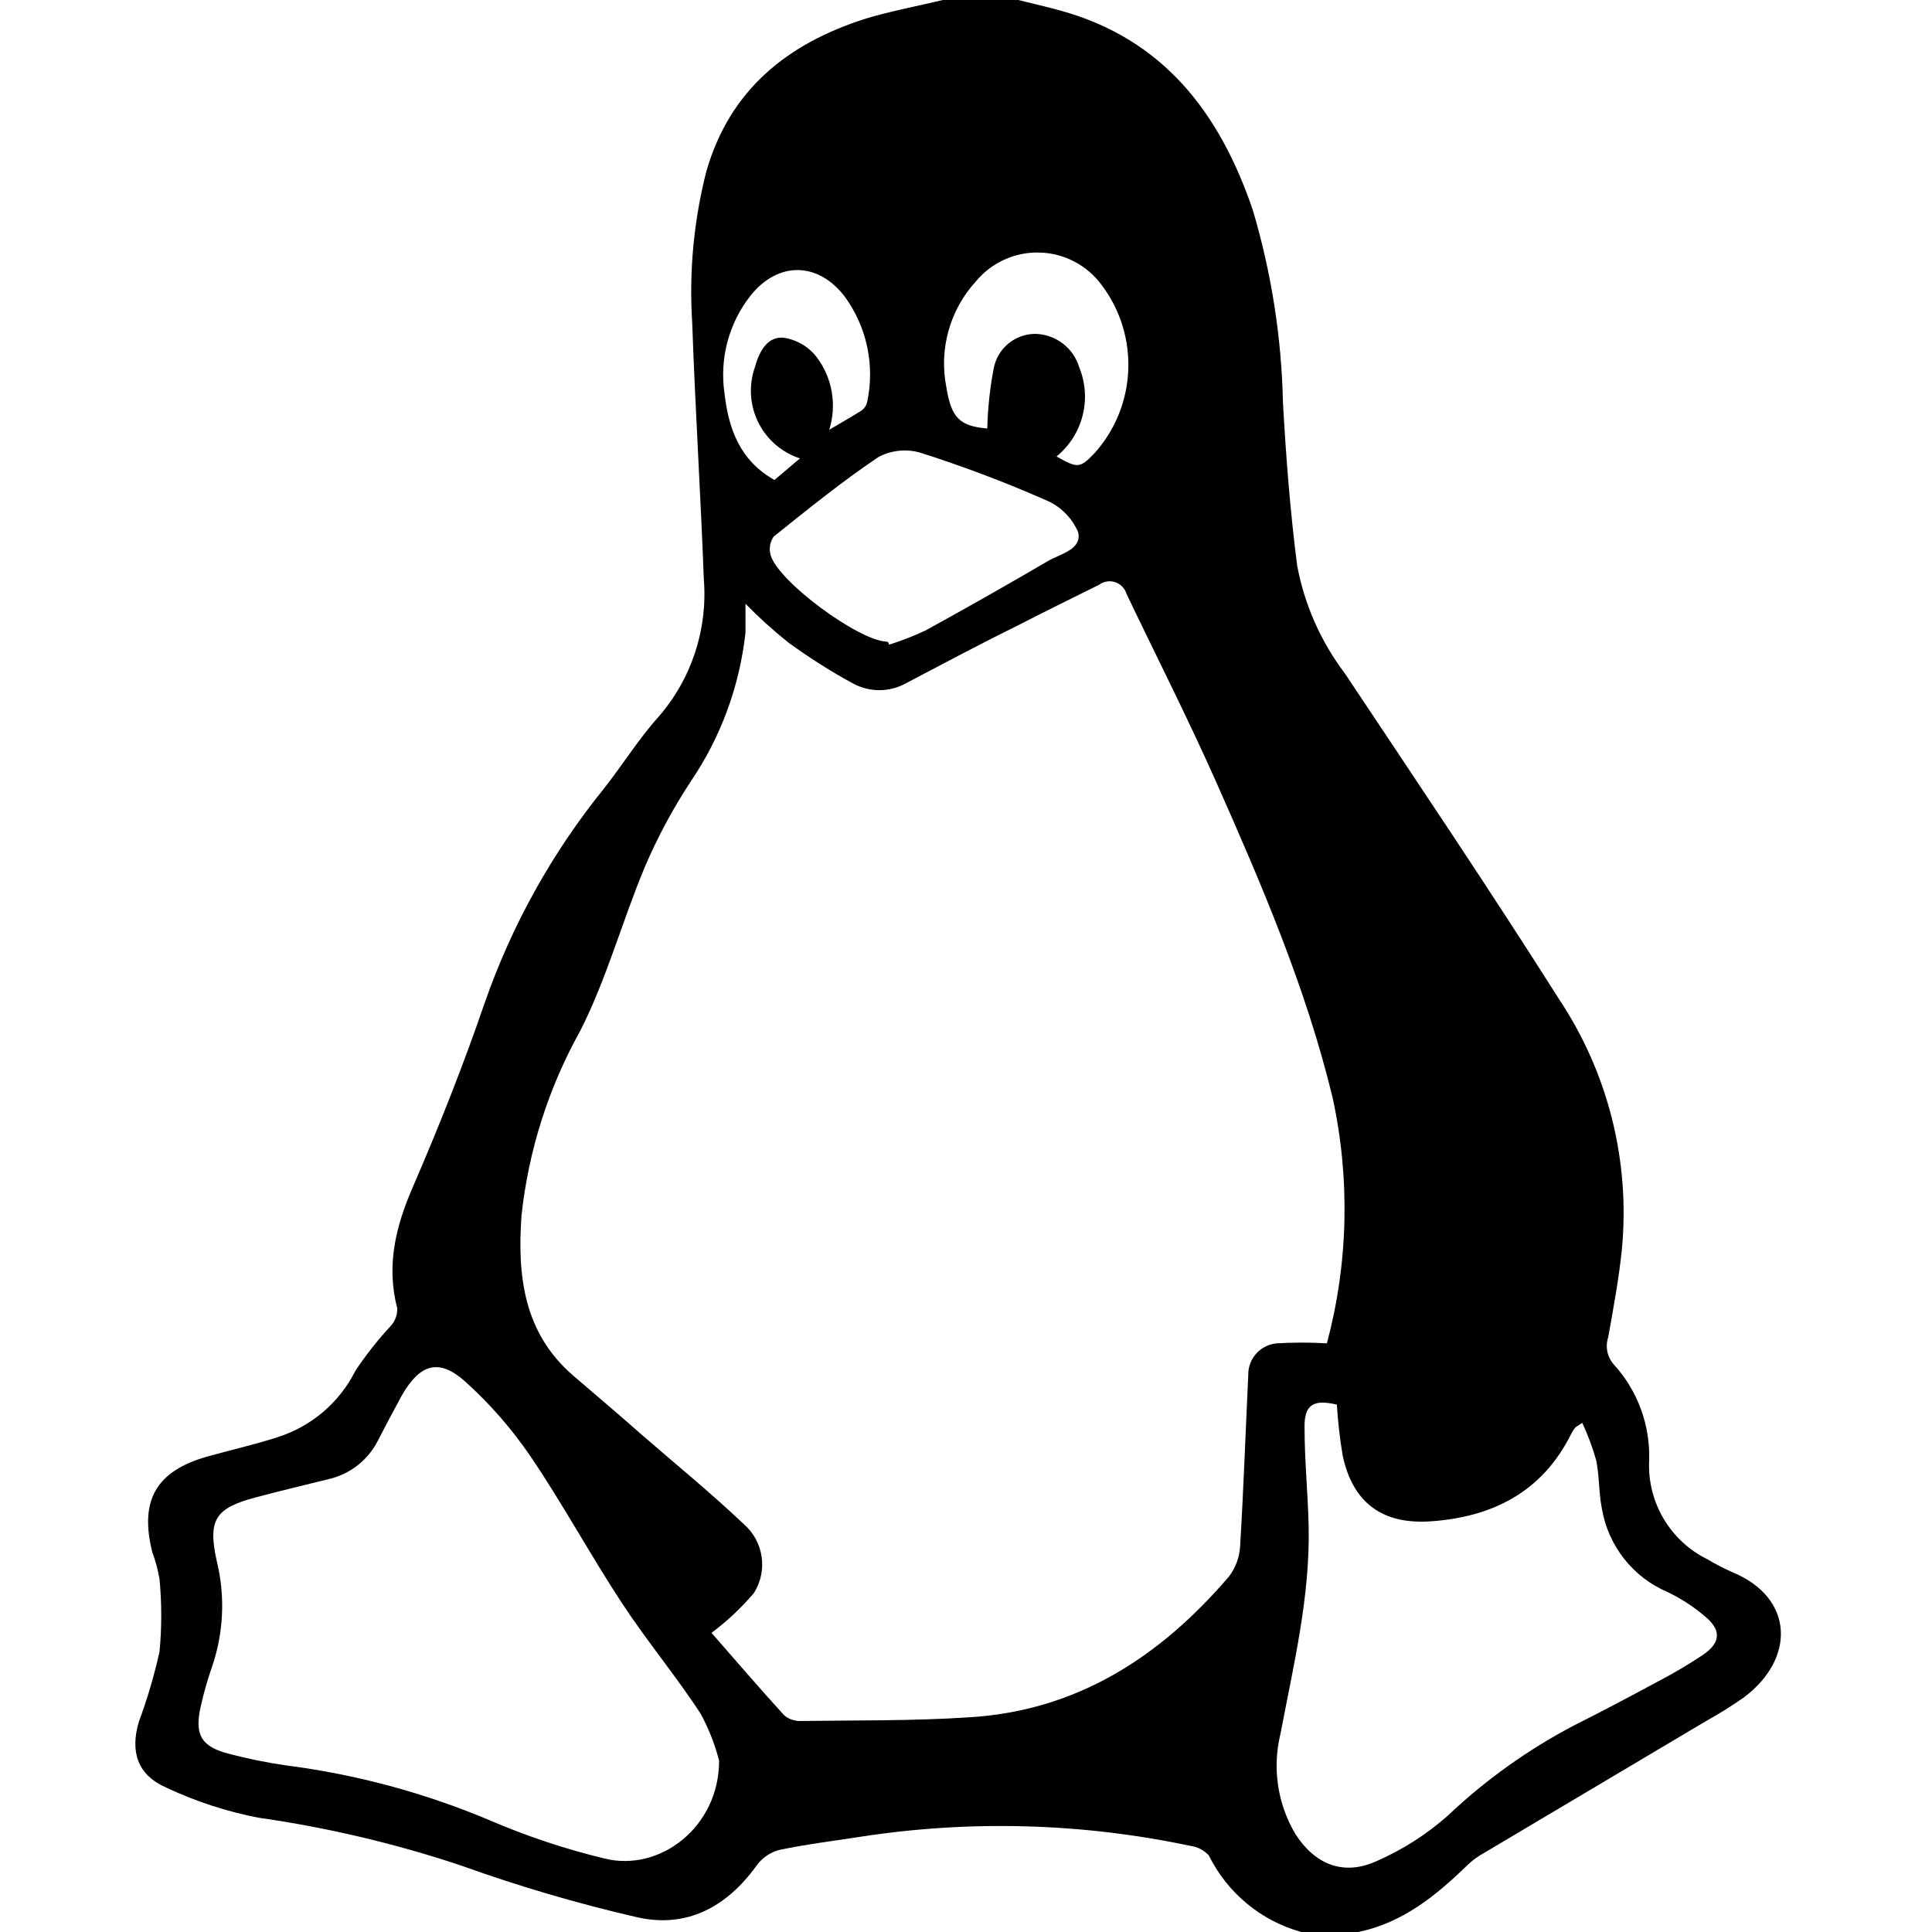
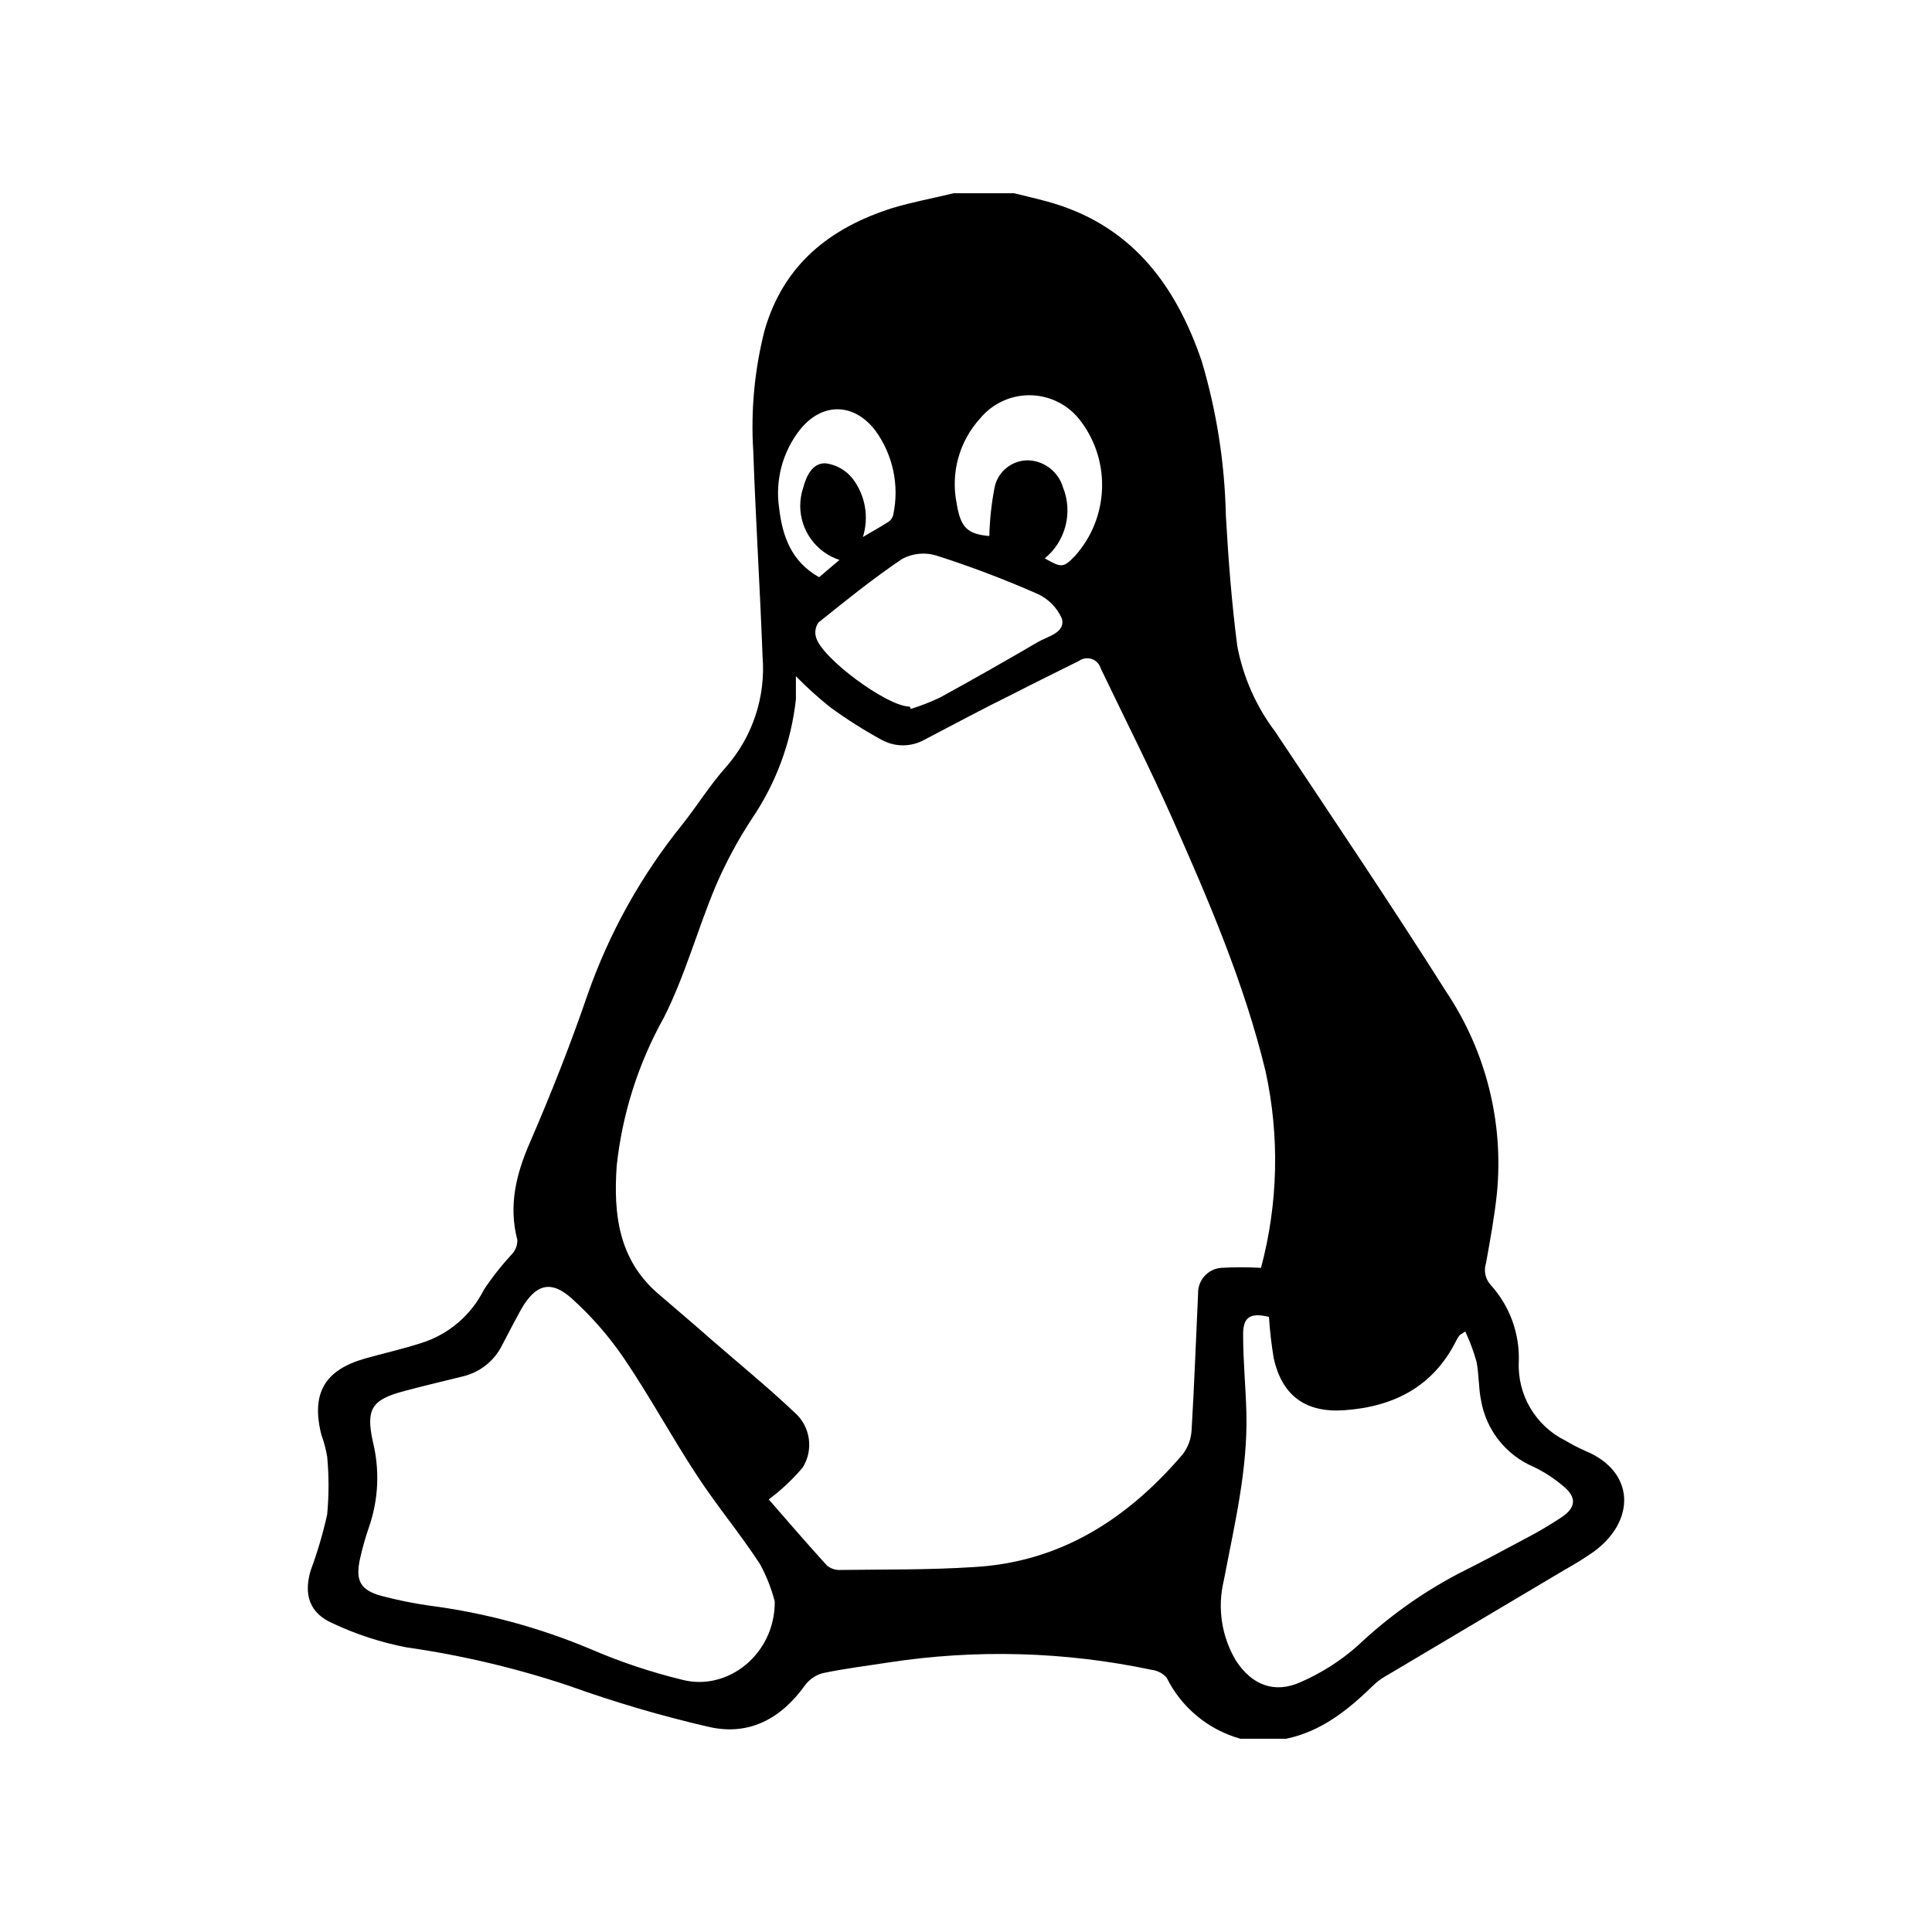
- <svg xmlns="http://www.w3.org/2000/svg" id="Ebene_1" data-name="Ebene 1" viewBox="0 0 128 128">
-   <g id="ju26u5.tif">
-     <path d="M67.46,0c.92.23,1.85.44,2.76.69C77.08,2.57,80.81,7.48,83,13.91a48.49,48.49,0,0,1,2,12.77c.2,3.6.48,7.21.94,10.79a17,17,0,0,0,3.15,7.13c4.77,7.16,9.58,14.3,14.19,21.58a25.54,25.54,0,0,1,4.17,16.63c-.2,1.94-.56,3.86-.9,5.78a1.84,1.84,0,0,0,.36,1.8,9,9,0,0,1,2.35,6.39,6.92,6.92,0,0,0,3.85,6.52,15.35,15.35,0,0,0,1.66.86c4.1,1.69,4.21,5.73.75,8.31a27.5,27.5,0,0,1-2.43,1.52l-15,8.91a4.93,4.93,0,0,0-.89.69c-2.06,2-4.27,3.8-7.21,4.41H86.21a9.74,9.74,0,0,1-6.12-5.07,2,2,0,0,0-1.24-.64,60.74,60.74,0,0,0-21.84-.6c-1.8.28-3.62.5-5.41.88a2.71,2.71,0,0,0-1.49,1.05c-2,2.76-4.63,4.13-7.87,3.41a102,102,0,0,1-11.68-3.43,76.55,76.55,0,0,0-13.42-3.17,25.74,25.74,0,0,1-6.13-2c-1.9-.83-2.4-2.37-1.81-4.36a35.27,35.27,0,0,0,1.37-4.65,25.52,25.52,0,0,0,0-4.79,10.22,10.22,0,0,0-.48-1.8c-.86-3.42.25-5.36,3.61-6.32,1.56-.44,3.14-.79,4.68-1.29a8.7,8.7,0,0,0,5.17-4.41,23.91,23.91,0,0,1,2.37-3,1.65,1.65,0,0,0,.4-1.12c-.74-2.85-.11-5.44,1.05-8.09,1.73-4,3.34-8.06,4.75-12.18A47.32,47.32,0,0,1,40,52.26c1.24-1.57,2.3-3.29,3.63-4.77a12.37,12.37,0,0,0,3-9.11c-.21-5.65-.57-11.3-.77-17a32.28,32.28,0,0,1,.93-10c1.56-5.46,5.41-8.51,10.58-10.15C59.06.72,60.78.41,62.46,0ZM87.91,89a34.57,34.57,0,0,0,.38-16.27c-1.76-7.29-4.72-14.17-7.75-21-1.86-4.18-3.93-8.25-5.9-12.37a1.17,1.17,0,0,0-1.82-.62c-1.82.91-3.65,1.8-5.45,2.73C64.89,42.69,62.44,44,60,45.28a3.64,3.64,0,0,1-3.49,0,38.32,38.32,0,0,1-4.29-2.72A31.25,31.25,0,0,1,49.39,40c0,.68,0,1.3,0,1.91a21.76,21.76,0,0,1-3.61,9.84,36,36,0,0,0-3.05,5.67c-1.51,3.6-2.53,7.42-4.29,10.88a32.21,32.21,0,0,0-3.89,12.24c-.28,4,.14,7.76,3.43,10.6,1.48,1.28,3,2.55,4.44,3.83,2.3,2,4.65,3.91,6.85,6a3.54,3.54,0,0,1,.68,4.57,17,17,0,0,1-2.81,2.64c1.45,1.66,3.1,3.58,4.81,5.46a1.61,1.61,0,0,0,1.11.38c3.7-.05,7.4,0,11.08-.24,7.19-.41,12.72-4,17.28-9.33a3.62,3.62,0,0,0,.74-2c.23-3.77.36-7.56.54-11.34A2.07,2.07,0,0,1,84.59,89,28.11,28.11,0,0,1,87.91,89ZM47.64,116.64a13.62,13.62,0,0,0-1.22-3.1c-1.63-2.5-3.56-4.81-5.2-7.31-2.1-3.19-3.92-6.57-6.07-9.74a27.51,27.51,0,0,0-4.32-4.95c-1.74-1.57-3-1.18-4.19.88-.54,1-1.08,2-1.59,3A4.88,4.88,0,0,1,21.76,98c-1.61.4-3.23.78-4.83,1.21-2.68.71-3.17,1.49-2.57,4.21a12.45,12.45,0,0,1-.31,7,23.29,23.29,0,0,0-.75,2.63c-.42,1.85,0,2.66,1.85,3.14a35.16,35.16,0,0,0,3.78.77,51.43,51.43,0,0,1,13.54,3.65A47.41,47.41,0,0,0,40,123.12C43.74,124.08,47.66,121,47.64,116.64ZM88.57,93.06c-1.55-.37-2.17,0-2.14,1.53,0,2.16.22,4.32.27,6.48.11,4.7-1,9.24-1.87,13.82a8.86,8.86,0,0,0,1,6.63c1.29,2,3.17,2.78,5.36,1.79a18,18,0,0,0,4.71-3,37.56,37.56,0,0,1,8.39-6c1.86-.93,3.7-1.91,5.52-2.89a32.09,32.09,0,0,0,3-1.77c1.22-.82,1.25-1.68.1-2.6a11.36,11.36,0,0,0-2.4-1.56,7.33,7.33,0,0,1-4.38-5.54c-.21-1-.16-2.16-.38-3.21a16.62,16.62,0,0,0-.92-2.47c-.36.24-.45.27-.49.34a2.26,2.26,0,0,0-.26.42c-1.91,3.81-5.17,5.47-9.26,5.76-3.21.23-5.18-1.2-5.86-4.33A32.61,32.61,0,0,1,88.57,93.06ZM58.84,42.54l.07.17a19.71,19.71,0,0,0,2.39-.93q4.1-2.25,8.13-4.61c.82-.48,2.27-.76,2-1.91a4,4,0,0,0-2.15-2.13A83.71,83.71,0,0,0,61,30a3.7,3.7,0,0,0-2.8.28c-2.41,1.62-4.67,3.45-6.94,5.27a1.44,1.44,0,0,0-.2,1.24c.51,1.75,5.83,5.66,7.68,5.72ZM70,30.24c1.39.8,1.56.78,2.5-.2A8.77,8.77,0,0,0,73,18.9a5.29,5.29,0,0,0-8.36-.24,8.06,8.06,0,0,0-1.94,7c.32,2,.86,2.57,2.71,2.73a24,24,0,0,1,.45-4.1,2.81,2.81,0,0,1,2.76-2.17,3.11,3.11,0,0,1,2.88,2.21A5.12,5.12,0,0,1,70,30.24ZM54.94,28.47c.78-.46,1.46-.84,2.12-1.26a.94.94,0,0,0,.39-.57,8.75,8.75,0,0,0-1.49-7c-1.78-2.31-4.41-2.33-6.23-.06A8.48,8.48,0,0,0,48,26.06c.27,2.33,1,4.44,3.31,5.74L53,30.37a4.71,4.71,0,0,1-3-6c.27-1,.79-2.07,1.88-2a3.41,3.41,0,0,1,2.22,1.28A5.34,5.34,0,0,1,54.94,28.47Z" />
+ <svg xmlns="http://www.w3.org/2000/svg" width="100%" height="100%" viewBox="0 0 1000 1000">
+   <g transform="matrix(6.24968,0,0,6.24968,103.284,100.02)">
+     <path d="M67.46,0C68.38,0.23 69.31,0.44 70.22,0.69C77.08,2.57 80.81,7.48 83,13.91C84.234,18.058 84.906,22.353 85,26.68C85.2,30.28 85.48,33.89 85.94,37.47C86.424,40.058 87.502,42.499 89.09,44.6C93.86,51.76 98.67,58.9 103.28,66.18C106.544,71.076 108.018,76.953 107.45,82.81C107.25,84.75 106.89,86.67 106.55,88.59C106.341,89.211 106.478,89.898 106.91,90.39C108.499,92.129 109.344,94.425 109.26,96.78C109.135,99.52 110.651,102.086 113.11,103.3C113.645,103.62 114.2,103.907 114.77,104.16C118.87,105.85 118.98,109.89 115.52,112.47C114.737,113.019 113.926,113.526 113.09,113.99L98.09,122.9C97.768,123.095 97.469,123.327 97.2,123.59C95.14,125.59 92.93,127.39 89.99,128L86.21,128C83.543,127.257 81.316,125.412 80.09,122.93C79.767,122.575 79.327,122.348 78.85,122.29C71.666,120.772 64.266,120.568 57.01,121.69C55.21,121.97 53.39,122.19 51.6,122.57C50.997,122.737 50.47,123.109 50.11,123.62C48.11,126.38 45.48,127.75 42.24,127.03C38.282,126.12 34.382,124.975 30.56,123.6C26.191,122.142 21.7,121.081 17.14,120.43C15.021,120.023 12.961,119.351 11.01,118.43C9.11,117.6 8.61,116.06 9.2,114.07C9.763,112.553 10.221,111 10.57,109.42C10.72,107.827 10.72,106.223 10.57,104.63C10.465,104.017 10.304,103.414 10.09,102.83C9.23,99.41 10.34,97.47 13.7,96.51C15.26,96.07 16.84,95.72 18.38,95.22C20.629,94.512 22.496,92.919 23.55,90.81C24.259,89.748 25.051,88.745 25.92,87.81C26.188,87.499 26.331,87.1 26.32,86.69C25.58,83.84 26.21,81.25 27.37,78.6C29.1,74.6 30.71,70.54 32.12,66.42C33.913,61.282 36.579,56.492 40,52.26C41.24,50.69 42.3,48.97 43.63,47.49C45.814,44.981 46.896,41.695 46.63,38.38C46.42,32.73 46.06,27.08 45.86,21.38C45.646,18.019 45.96,14.644 46.79,11.38C48.35,5.92 52.2,2.87 57.37,1.23C59.06,0.72 60.78,0.41 62.46,0L67.46,0ZM87.91,89C89.33,83.684 89.46,78.106 88.29,72.73C86.53,65.44 83.57,58.56 80.54,51.73C78.68,47.55 76.61,43.48 74.64,39.36C74.497,38.859 74.036,38.511 73.515,38.511C73.265,38.511 73.021,38.591 72.82,38.74C71,39.65 69.17,40.54 67.37,41.47C64.89,42.69 62.44,44 60,45.28C58.914,45.873 57.596,45.873 56.51,45.28C55.021,44.469 53.588,43.561 52.22,42.56C51.225,41.765 50.28,40.91 49.39,40L49.39,41.91C49.006,45.435 47.767,48.813 45.78,51.75C44.596,53.545 43.575,55.443 42.73,57.42C41.22,61.02 40.2,64.84 38.44,68.3C36.335,72.077 35.012,76.24 34.55,80.54C34.27,84.54 34.69,88.3 37.98,91.14C39.46,92.42 40.98,93.69 42.42,94.97C44.72,96.97 47.07,98.88 49.27,100.97C50.591,102.11 50.882,104.065 49.95,105.54C49.116,106.524 48.174,107.409 47.14,108.18C48.59,109.84 50.24,111.76 51.95,113.64C52.259,113.902 52.656,114.037 53.06,114.02C56.76,113.97 60.46,114.02 64.14,113.78C71.33,113.37 76.86,109.78 81.42,104.45C81.862,103.873 82.12,103.176 82.16,102.45C82.39,98.68 82.52,94.89 82.7,91.11C82.675,90.024 83.508,89.094 84.59,89C85.696,88.935 86.804,88.935 87.91,89ZM47.64,116.64C47.362,115.561 46.952,114.52 46.42,113.54C44.79,111.04 42.86,108.73 41.22,106.23C39.12,103.04 37.3,99.66 35.15,96.49C33.913,94.673 32.463,93.012 30.83,91.54C29.09,89.97 27.83,90.36 26.64,92.42C26.1,93.42 25.56,94.42 25.05,95.42C24.396,96.729 23.187,97.677 21.76,98C20.15,98.4 18.53,98.78 16.93,99.21C14.25,99.92 13.76,100.7 14.36,103.42C14.929,105.735 14.821,108.165 14.05,110.42C13.749,111.281 13.498,112.159 13.3,113.05C12.88,114.9 13.3,115.71 15.15,116.19C16.395,116.516 17.657,116.773 18.93,116.96C23.589,117.553 28.145,118.781 32.47,120.61C34.905,121.656 37.424,122.495 40,123.12C43.74,124.08 47.66,121 47.64,116.64ZM88.57,93.06C87.02,92.69 86.4,93.06 86.43,94.59C86.43,96.75 86.65,98.91 86.7,101.07C86.81,105.77 85.7,110.31 84.83,114.89C84.282,117.145 84.641,119.527 85.83,121.52C87.12,123.52 89,124.3 91.19,123.31C92.906,122.561 94.496,121.549 95.9,120.31C98.407,117.934 101.231,115.915 104.29,114.31C106.15,113.38 107.99,112.4 109.81,111.42C110.841,110.885 111.843,110.294 112.81,109.65C114.03,108.83 114.06,107.97 112.91,107.05C112.179,106.431 111.373,105.907 110.51,105.49C108.2,104.516 106.545,102.422 106.13,99.95C105.92,98.95 105.97,97.79 105.75,96.74C105.509,95.894 105.202,95.068 104.83,94.27C104.47,94.51 104.38,94.54 104.34,94.61C104.238,94.74 104.151,94.881 104.08,95.03C102.17,98.84 98.91,100.5 94.82,100.79C91.61,101.02 89.64,99.59 88.96,96.46C88.771,95.334 88.64,94.199 88.57,93.06ZM58.84,42.54L58.91,42.71C59.726,42.452 60.524,42.142 61.3,41.78C64.033,40.28 66.743,38.743 69.43,37.17C70.25,36.69 71.7,36.41 71.43,35.26C71.02,34.296 70.248,33.531 69.28,33.13C66.577,31.941 63.813,30.897 61,30C60.067,29.721 59.06,29.822 58.2,30.28C55.79,31.9 53.53,33.73 51.26,35.55C51.007,35.911 50.933,36.368 51.06,36.79C51.57,38.54 56.89,42.45 58.74,42.51L58.84,42.54ZM70,30.24C71.39,31.04 71.56,31.02 72.5,30.04C75.299,26.936 75.51,22.242 73,18.9C72.005,17.537 70.415,16.729 68.727,16.729C67.145,16.729 65.644,17.438 64.64,18.66C62.92,20.552 62.199,23.153 62.7,25.66C63.02,27.66 63.56,28.23 65.41,28.39C65.442,27.013 65.593,25.641 65.86,24.29C66.158,23.015 67.31,22.109 68.62,22.12C69.952,22.162 71.115,23.055 71.5,24.33C72.353,26.41 71.742,28.819 70,30.24ZM54.94,28.47C55.72,28.01 56.4,27.63 57.06,27.21C57.258,27.076 57.397,26.873 57.45,26.64C57.974,24.202 57.431,21.653 55.96,19.64C54.18,17.33 51.55,17.31 49.73,19.58C48.288,21.41 47.662,23.755 48,26.06C48.27,28.39 49,30.5 51.31,31.8L53,30.37C51.066,29.74 49.748,27.926 49.748,25.891C49.748,25.374 49.833,24.86 50,24.37C50.27,23.37 50.79,22.3 51.88,22.37C52.758,22.492 53.555,22.951 54.1,23.65C55.142,25.025 55.455,26.823 54.94,28.47Z" style="fill-rule:nonzero;" />
  </g>
</svg>
